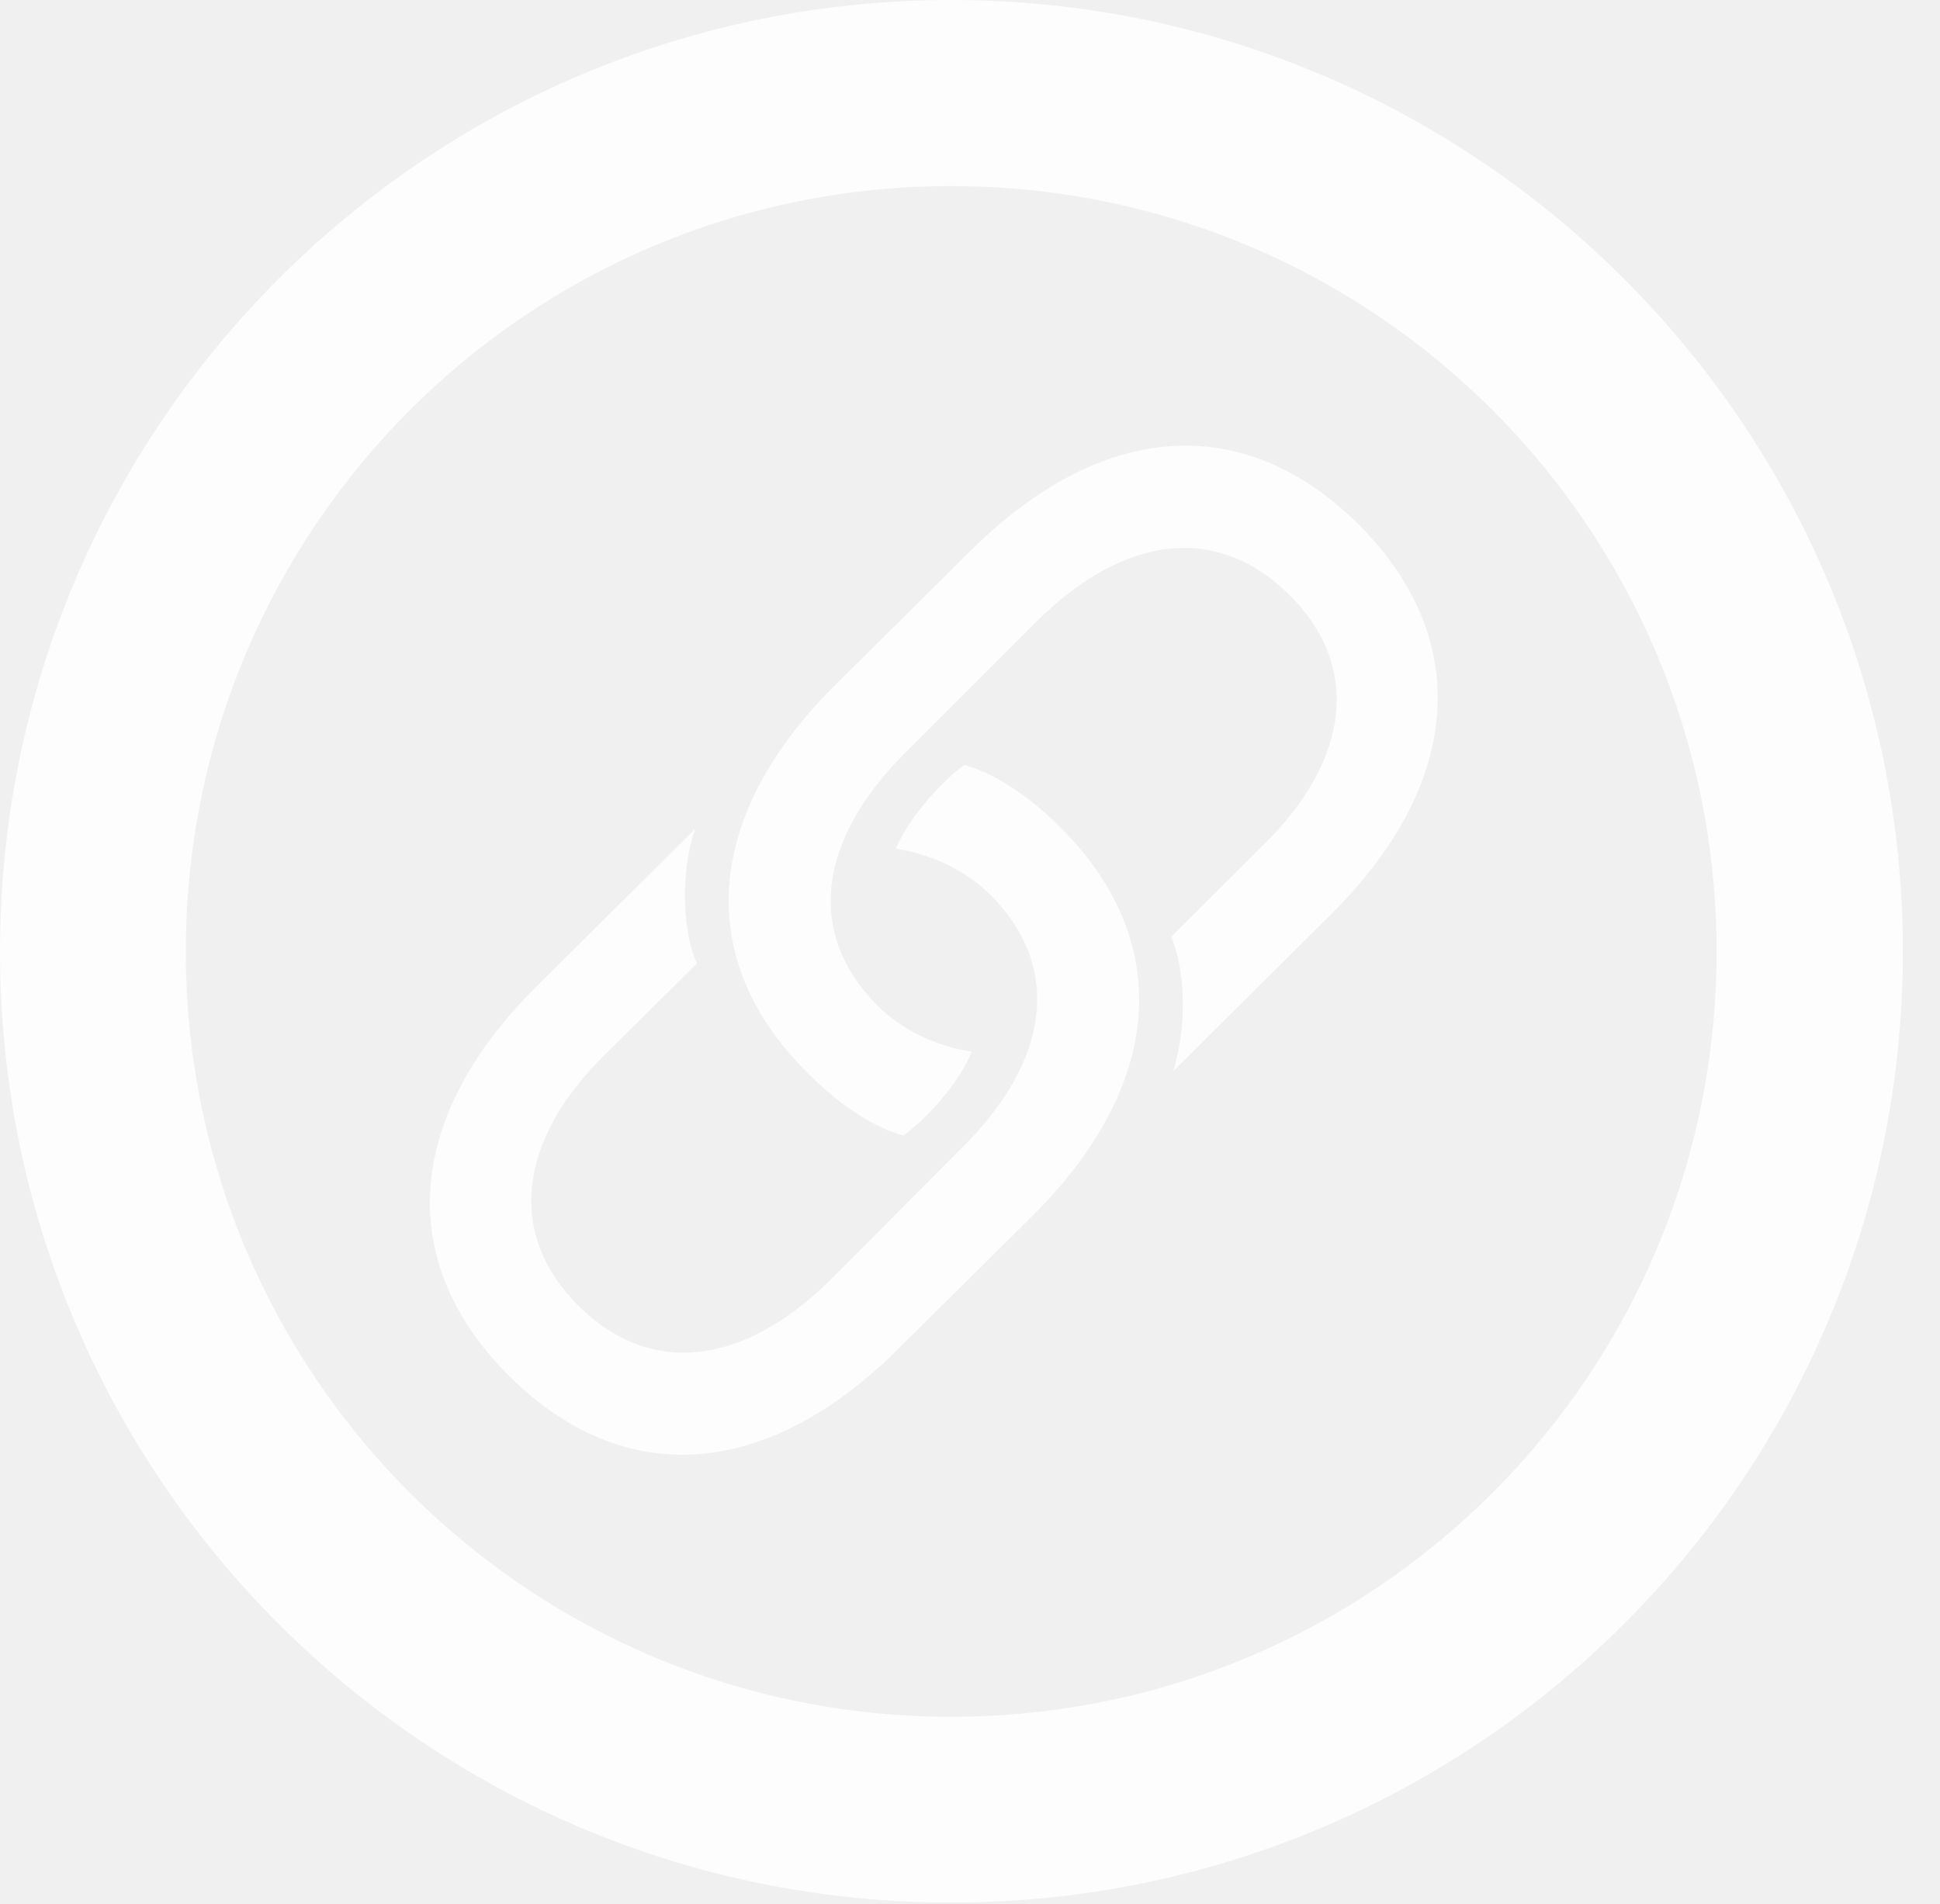
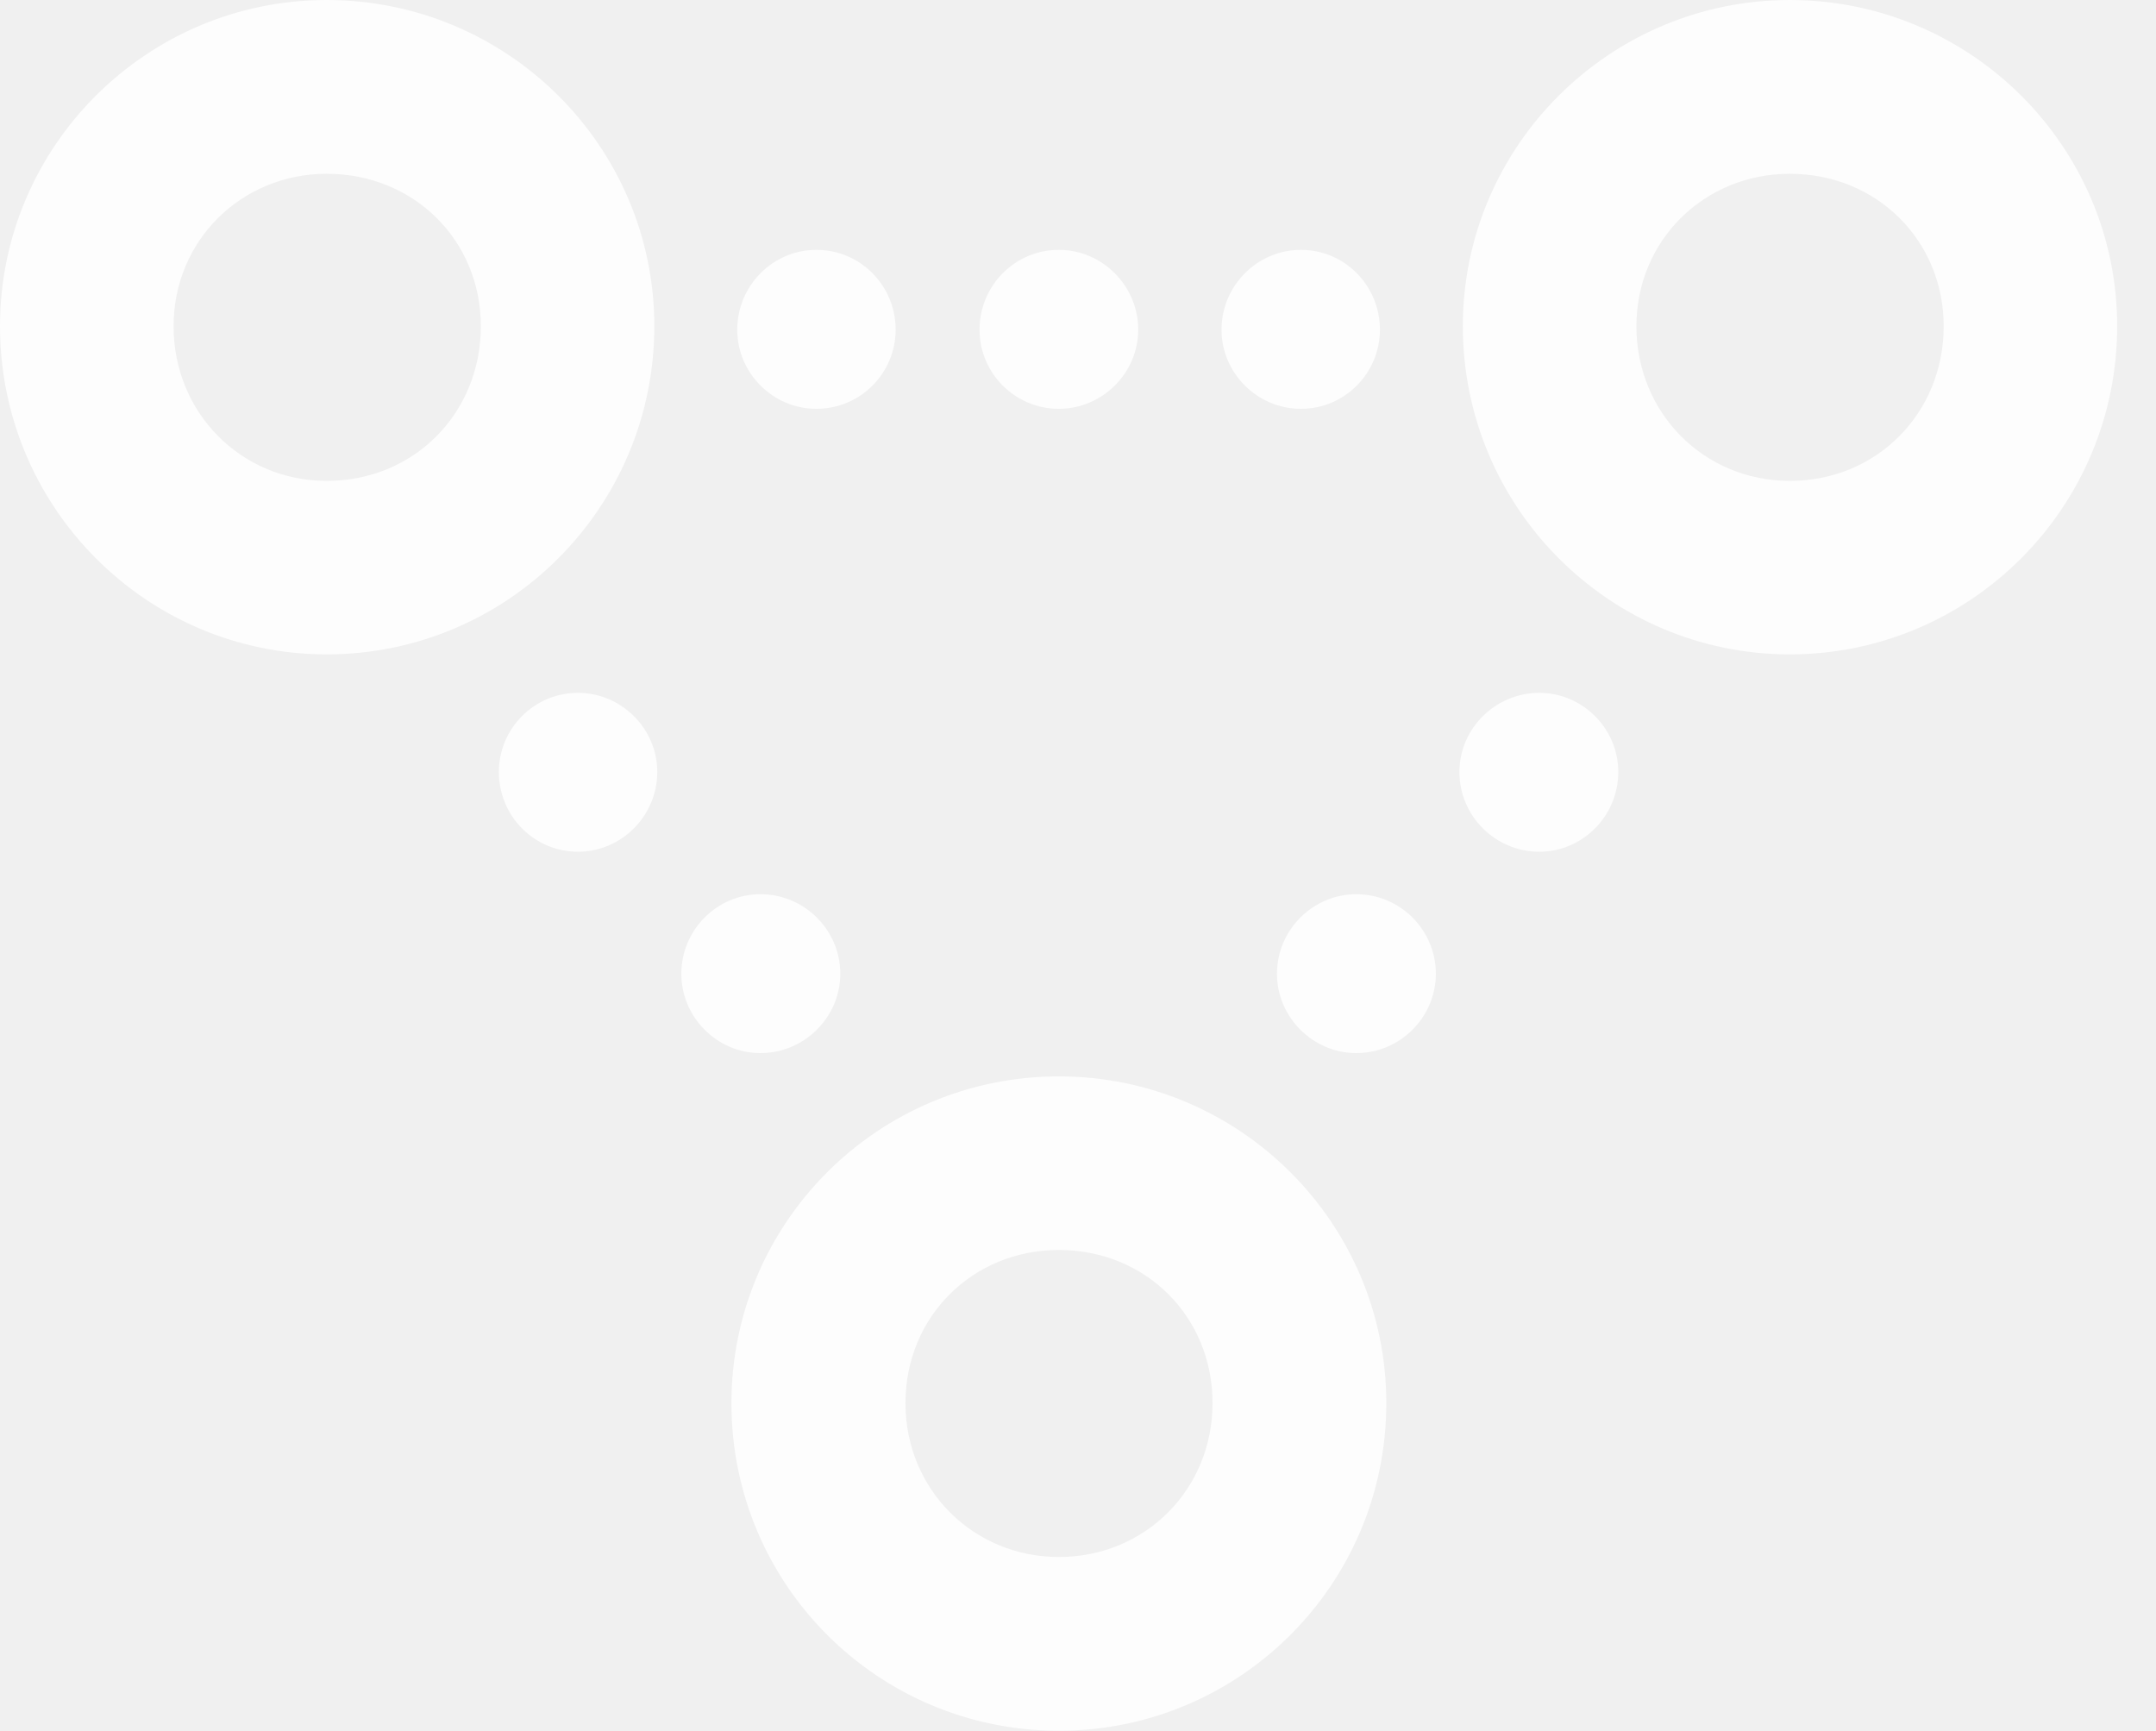
- <svg xmlns="http://www.w3.org/2000/svg" version="1.1" viewBox="0 0 21.212 20.819">
+ <svg xmlns="http://www.w3.org/2000/svg" version="1.1" viewBox="0 0 22.594 18.137">
  <g>
-     <rect height="20.819" opacity="0" width="21.212" x="0" y="0" />
-     <path d="M10.4 20.806C16.144 20.806 20.806 16.147 20.806 10.406C20.806 4.662 16.144 0 10.4 0C4.657 0 0 4.662 0 10.406C0 16.147 4.657 20.806 10.4 20.806ZM10.4 18.774C5.774 18.774 2.032 15.032 2.032 10.406C2.032 5.779 5.774 2.035 10.4 2.035C15.027 2.035 18.769 5.779 18.769 10.406C18.769 15.032 15.027 18.774 10.4 18.774Z" fill="white" fill-opacity="0.85" />
-     <path d="M5.571 15.052C6.82 16.29 8.381 16.182 9.817 14.756L11.281 13.304C12.735 11.865 12.842 10.279 11.583 9.037C11.235 8.687 10.846 8.445 10.542 8.365C10.262 8.575 9.928 8.963 9.795 9.281C10.202 9.345 10.572 9.529 10.832 9.789C11.607 10.566 11.495 11.591 10.504 12.566L9.086 13.99C8.122 14.946 7.107 15.052 6.33 14.285C5.552 13.516 5.643 12.485 6.62 11.527L7.62 10.537C7.465 10.195 7.435 9.56 7.599 9.067L5.854 10.799C4.423 12.229 4.317 13.803 5.571 15.052ZM14.85 5.73C13.598 4.492 12.043 4.6 10.609 6.026L9.145 7.478C7.686 8.919 7.579 10.506 8.843 11.745C9.186 12.095 9.575 12.337 9.878 12.419C10.164 12.207 10.498 11.819 10.626 11.501C10.224 11.44 9.849 11.253 9.594 10.996C8.819 10.219 8.926 9.193 9.914 8.216L11.335 6.795C12.304 5.839 13.313 5.732 14.091 6.499C14.874 7.266 14.783 8.299 13.798 9.255L12.806 10.245C12.956 10.587 12.986 11.216 12.827 11.715L14.567 9.986C15.997 8.555 16.104 6.979 14.85 5.73Z" fill="white" fill-opacity="0.85" />
+     <rect height="18.137" opacity="0" width="22.594" x="0" y="0" />
+     <path d="M3.423 6.857C5.319 6.857 6.857 5.319 6.857 3.418C6.857 1.533 5.319 0 3.423 0C1.538 0 0 1.533 0 3.418C0 5.319 1.538 6.857 3.423 6.857ZM3.423 5.039C2.528 5.039 1.819 4.327 1.819 3.418C1.819 2.52 2.531 1.821 3.423 1.821C4.337 1.821 5.039 2.518 5.039 3.418C5.039 4.329 4.34 5.039 3.423 5.039ZM18.756 6.857C20.649 6.857 22.187 5.319 22.187 3.418C22.187 1.533 20.649 0 18.756 0C16.868 0 15.33 1.533 15.33 3.418C15.33 5.319 16.868 6.857 18.756 6.857ZM18.756 5.039C17.858 5.039 17.149 4.329 17.149 3.418C17.149 2.518 17.861 1.821 18.756 1.821C19.667 1.821 20.369 2.52 20.369 3.418C20.369 4.327 19.67 5.039 18.756 5.039ZM11.096 18.136C12.99 18.136 14.528 16.604 14.528 14.703C14.528 12.814 12.99 11.279 11.096 11.279C9.2 11.279 7.665 12.814 7.665 14.703C7.665 16.604 9.2 18.136 11.096 18.136ZM11.096 16.315C10.199 16.315 9.489 15.608 9.489 14.703C9.489 13.794 10.196 13.098 11.096 13.098C12.007 13.098 12.707 13.797 12.707 14.703C12.707 15.603 12.005 16.315 11.096 16.315Z" fill="white" fill-opacity="0.85" />
+     <path d="M8.555 4.284C9.017 4.284 9.386 3.91 9.386 3.455C9.386 2.993 9.017 2.618 8.555 2.618C8.1 2.618 7.726 2.993 7.726 3.455C7.726 3.91 8.1 4.284 8.555 4.284ZM11.096 4.284C11.551 4.284 11.928 3.91 11.928 3.455C11.928 2.993 11.551 2.618 11.096 2.618C10.636 2.618 10.265 2.993 10.265 3.455C10.265 3.91 10.636 4.284 11.096 4.284ZM13.633 4.284C14.092 4.284 14.461 3.91 14.461 3.455C14.461 2.993 14.092 2.618 13.633 2.618C13.176 2.618 12.801 2.993 12.801 3.455C12.801 3.91 13.176 4.284 13.633 4.284ZM16.131 8.925C16.585 8.925 16.959 8.551 16.959 8.089C16.959 7.634 16.585 7.26 16.131 7.26C15.671 7.26 15.294 7.634 15.294 8.089C15.294 8.551 15.671 8.925 16.131 8.925ZM14.213 11.035C14.673 11.035 15.047 10.659 15.047 10.204C15.047 9.744 14.673 9.37 14.213 9.37C13.759 9.37 13.382 9.744 13.382 10.204C13.382 10.659 13.759 11.035 14.213 11.035ZM7.969 11.035C8.429 11.035 8.806 10.659 8.806 10.204C8.806 9.744 8.429 9.37 7.969 9.37C7.514 9.37 7.14 9.744 7.14 10.204C7.14 10.659 7.514 11.035 7.969 11.035ZM6.057 8.925C6.511 8.925 6.888 8.551 6.888 8.089C6.888 7.634 6.511 7.26 6.057 7.26C5.597 7.26 5.228 7.634 5.228 8.089C5.228 8.551 5.597 8.925 6.057 8.925Z" fill="white" fill-opacity="0.85" />
  </g>
</svg>
